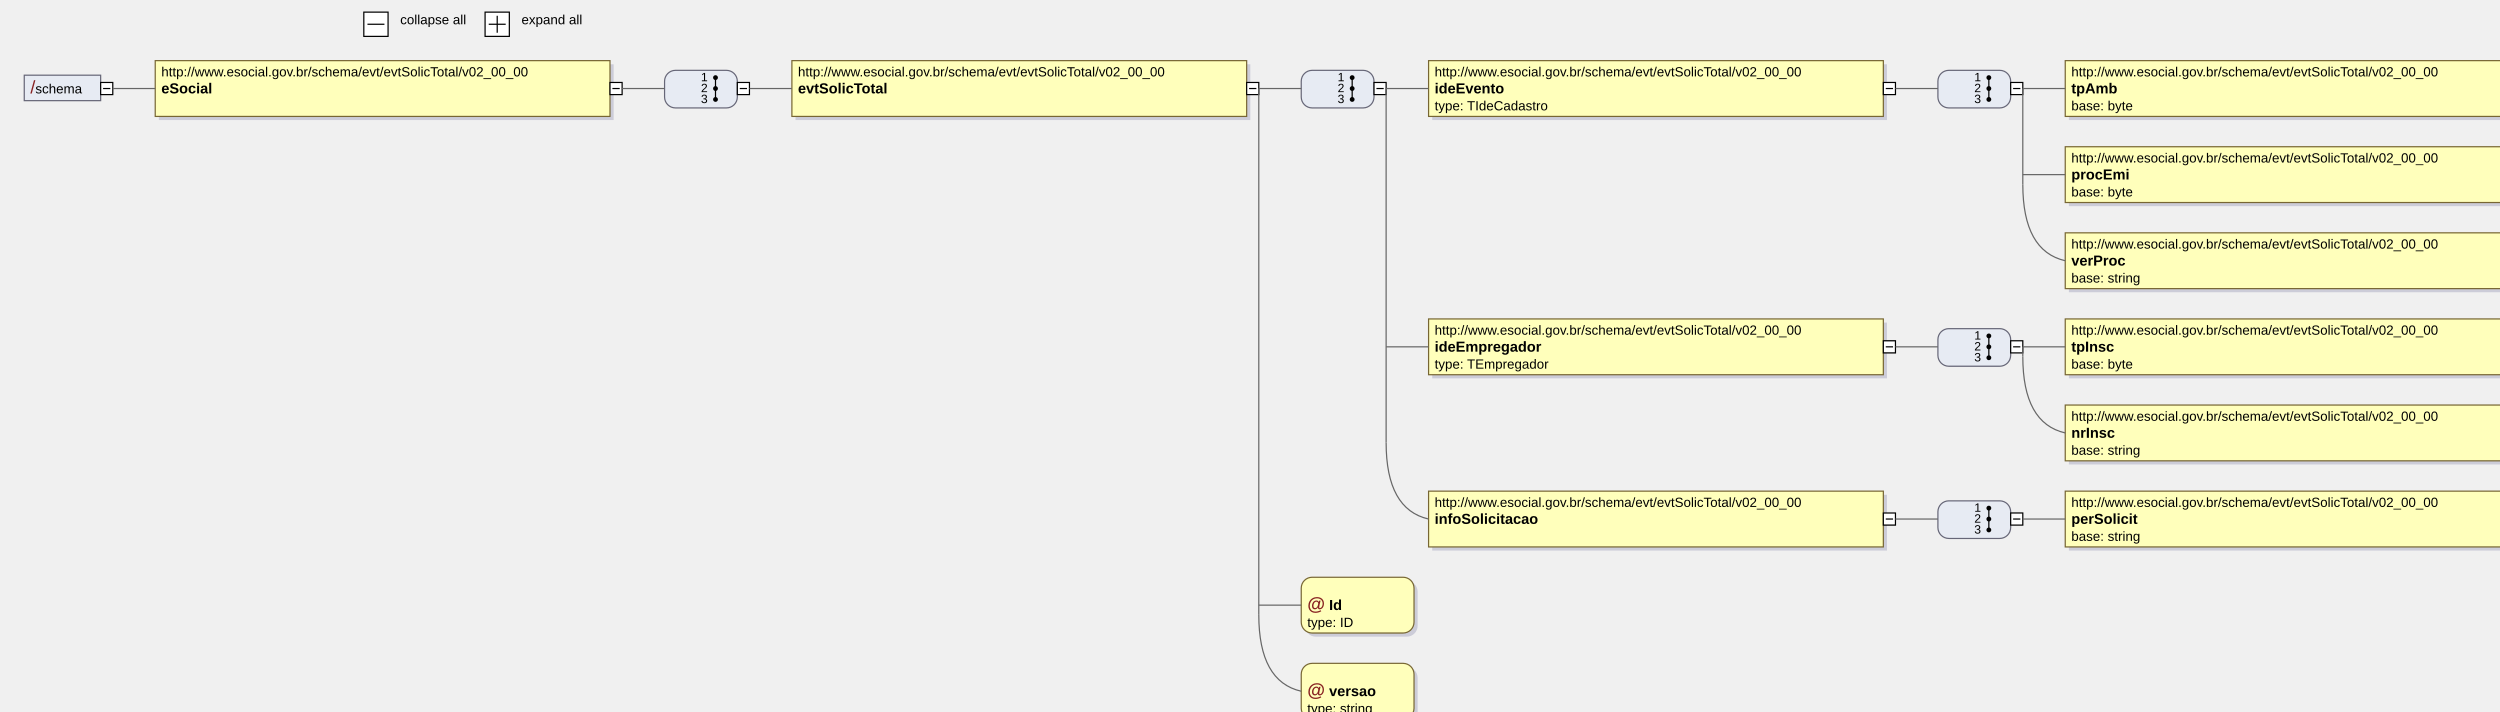
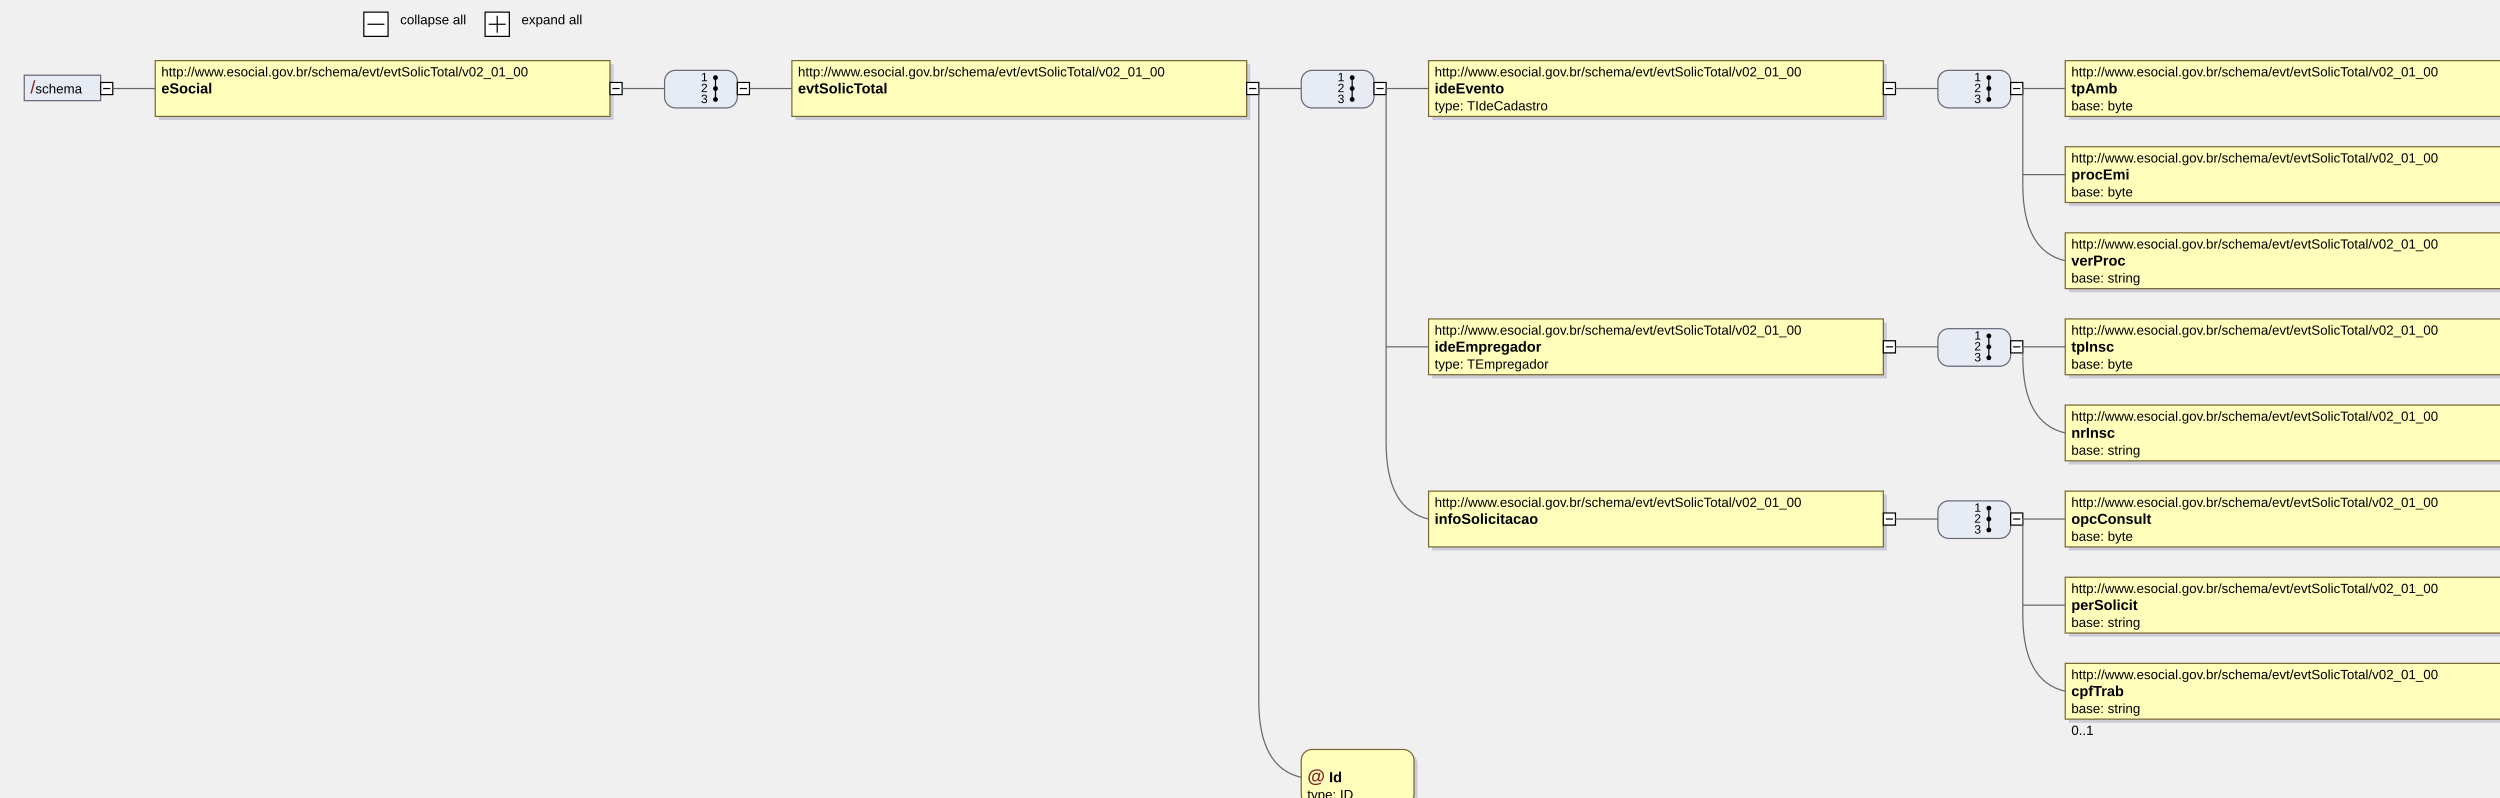
<svg xmlns="http://www.w3.org/2000/svg" xmlns:xlink="http://www.w3.org/1999/xlink" id="svg">
  <defs>
    <style type="text/css">
svg {pointer-events: none;}
text {font-family: arial; font-size: 11px;}
line, polyline, polygon {fill: none; stroke: black;}

.strong {font-size: 12px; font-weight: bold;}
.small {font-size: 10px;}
.big {font-size: 15px; fill: #882222;}

.button {fill: white; stroke: black; pointer-events: all;}
.shadow {fill: #ccccd8; stroke: none;}
.connection {fill: none; stroke: #666666;}
.empty {fill: none; stroke: black;}
.filled {fill: black; stroke: none;}

.boxelement, .boxany, .boxattribute1, .boxanyattribute {fill: #FFFFBB; stroke: #776633; pointer-events: all;}
.boxattribute2 {fill: #FFFFBB; stroke: #776633; pointer-events: all; stroke-dasharray: 2;}
.boxschema, .boxloop, .boxcompositor {fill: #E7EBF3; stroke: #666677;}
.boxselector, .boxfield, .boxidc {fill: #E0F7B7; stroke: #667733;}

.lax {fill: white; stroke: black;}
.skip {fill: #cc6666; stroke: black;}
.strict {fill: black; stroke: none;}

.border {fill: #f9f9f9; stroke: #dddddd;}
</style>
    <symbol class="button" id="plus">
      <rect x="1" y="1" width="10" height="10" />
      <line x1="3" y1="6" x2="9" y2="6" />
      <line x1="6" y1="3" x2="6" y2="9" />
    </symbol>
    <symbol class="button" id="minus">
      <rect x="1" y="1" width="10" height="10" />
      <line x1="3" y1="6" x2="9" y2="6" />
    </symbol>
  </defs>
  <rect class="button" x="300" y="10" width="20" height="20" />
  <line x1="303" y1="20" x2="317" y2="20" />
  <text x="330" y="20">collapse all</text>
  <rect class="button" x="400" y="10" width="20" height="20" />
  <line x1="403" y1="20" x2="417" y2="20" />
  <line x1="410" y1="13" x2="410" y2="27" />
  <text x="430" y="20">expand all</text>
  <g id="_1" class="box" transform="translate(20,50)">
    <rect class="boxschema" x="0" y="12" width="63" height="21" />
    <text x="5" y="27">
      <tspan class="big">/ </tspan>schema</text>
    <use x="62" y="17" xlink:href="#minus" id="s_1" />
  </g>
  <g id="_1_1" class="box" transform="translate(128,50)">
    <rect class="shadow" x="3" y="3" width="375" height="46" />
    <rect class="boxelement" x="0" y="0" width="375" height="46" />
-     <text class="visible" x="5" y="13">http://www.esocial.gov.br/schema/evt/evtSolicTotal/v02_00_00</text>
+     <text class="visible" x="5" y="13">http://www.esocial.gov.br/schema/evt/evtSolicTotal/v02_01_00</text>
    <text class="hidden" visibility="hidden" x="5" y="13">nillable: 0</text>
    <text class="hidden" visibility="hidden" x="5" y="41">abstract: 0</text>
    <text class="strong" x="5" y="27">eSocial</text>
    <line class="connection" x1="-35" y1="23" x2="0" y2="23" />
    <use x="374" y="17" xlink:href="#minus" id="s_1_1" />
  </g>
  <g id="_1_1_1" class="box" transform="translate(548,50)">
    <rect class="boxcompositor" x="0" y="8" width="60" height="31" rx="9" />
    <circle cx="42" cy="14" r="2" />
    <circle cx="42" cy="23" r="2" />
    <circle cx="42" cy="32" r="2" />
    <text class="small" x="30" y="17">1</text>
    <text class="small" x="30" y="26">2</text>
    <text class="small" x="30" y="35">3</text>
    <line x1="42" y1="14" x2="42" y2="32" />
    <line class="connection" x1="-35" y1="23" x2="0" y2="23" />
    <use x="59" y="17" xlink:href="#minus" id="s_1_1_1" />
  </g>
  <g id="_1_1_1_1" class="box" transform="translate(653,50)">
    <rect class="shadow" x="3" y="3" width="375" height="46" />
    <rect class="boxelement" x="0" y="0" width="375" height="46" />
-     <text class="visible" x="5" y="13">http://www.esocial.gov.br/schema/evt/evtSolicTotal/v02_00_00</text>
+     <text class="visible" x="5" y="13">http://www.esocial.gov.br/schema/evt/evtSolicTotal/v02_01_00</text>
    <text class="hidden" visibility="hidden" x="5" y="13">nillable: 0</text>
    <text class="hidden" visibility="hidden" x="5" y="41">abstract: 0</text>
    <text class="strong" x="5" y="27">evtSolicTotal</text>
    <line class="connection" x1="-35" y1="23" x2="0" y2="23" />
    <use x="374" y="17" xlink:href="#minus" id="s_1_1_1_1" />
  </g>
  <g id="_1_1_1_1_1" class="box" transform="translate(1073,50)">
    <rect class="boxcompositor" x="0" y="8" width="60" height="31" rx="9" />
    <circle cx="42" cy="14" r="2" />
    <circle cx="42" cy="23" r="2" />
    <circle cx="42" cy="32" r="2" />
    <text class="small" x="30" y="17">1</text>
    <text class="small" x="30" y="26">2</text>
    <text class="small" x="30" y="35">3</text>
    <line x1="42" y1="14" x2="42" y2="32" />
    <line class="connection" x1="-35" y1="23" x2="0" y2="23" />
    <use x="59" y="17" xlink:href="#minus" id="s_1_1_1_1_1" />
  </g>
  <g id="_1_1_1_1_1_1" class="box" transform="translate(1178,50)">
    <rect class="shadow" x="3" y="3" width="375" height="46" />
    <rect class="boxelement" x="0" y="0" width="375" height="46" />
-     <text class="visible" x="5" y="13">http://www.esocial.gov.br/schema/evt/evtSolicTotal/v02_00_00</text>
+     <text class="visible" x="5" y="13">http://www.esocial.gov.br/schema/evt/evtSolicTotal/v02_01_00</text>
    <text class="hidden" visibility="hidden" x="5" y="13">nillable: 0</text>
    <text class="hidden" visibility="hidden" x="5" y="41">abstract: 0</text>
    <text class="strong" x="5" y="27">ideEvento</text>
    <text class="visible" x="5" y="41">type: TIdeCadastro</text>
    <line class="connection" x1="-35" y1="23" x2="0" y2="23" />
    <use x="374" y="17" xlink:href="#minus" id="s_1_1_1_1_1_1" />
  </g>
  <g id="_1_1_1_1_1_1_1" class="box" transform="translate(1598,50)">
    <rect class="boxcompositor" x="0" y="8" width="60" height="31" rx="9" />
    <circle cx="42" cy="14" r="2" />
    <circle cx="42" cy="23" r="2" />
    <circle cx="42" cy="32" r="2" />
    <text class="small" x="30" y="17">1</text>
    <text class="small" x="30" y="26">2</text>
    <text class="small" x="30" y="35">3</text>
    <line x1="42" y1="14" x2="42" y2="32" />
    <line class="connection" x1="-35" y1="23" x2="0" y2="23" />
    <use x="59" y="17" xlink:href="#minus" id="s_1_1_1_1_1_1_1" />
  </g>
  <g id="_1_1_1_1_1_1_1_1" class="box" transform="translate(1703,50)">
    <rect class="shadow" x="3" y="3" width="375" height="46" />
    <rect class="boxelement" x="0" y="0" width="375" height="46" />
-     <text class="visible" x="5" y="13">http://www.esocial.gov.br/schema/evt/evtSolicTotal/v02_00_00</text>
+     <text class="visible" x="5" y="13">http://www.esocial.gov.br/schema/evt/evtSolicTotal/v02_01_00</text>
    <text class="hidden" visibility="hidden" x="5" y="13">nillable: 0</text>
    <text class="hidden" visibility="hidden" x="5" y="41">abstract: 0</text>
    <text class="strong" x="5" y="27">tpAmb</text>
    <text class="visible" x="5" y="41">base: byte</text>
    <line class="connection" x1="-35" y1="23" x2="0" y2="23" />
  </g>
  <g id="_1_1_1_1_1_1_1_2" class="box" transform="translate(1703,121)">
    <rect class="shadow" x="3" y="3" width="375" height="46" />
    <rect class="boxelement" x="0" y="0" width="375" height="46" />
-     <text class="visible" x="5" y="13">http://www.esocial.gov.br/schema/evt/evtSolicTotal/v02_00_00</text>
+     <text class="visible" x="5" y="13">http://www.esocial.gov.br/schema/evt/evtSolicTotal/v02_01_00</text>
    <text class="hidden" visibility="hidden" x="5" y="13">nillable: 0</text>
    <text class="hidden" visibility="hidden" x="5" y="41">abstract: 0</text>
    <text class="strong" x="5" y="27">procEmi</text>
    <text class="visible" x="5" y="41">base: byte</text>
    <line class="connection" x1="-35" y1="23" x2="0" y2="23" />
  </g>
  <g id="_1_1_1_1_1_1_1_3" class="box" transform="translate(1703,192)">
    <rect class="shadow" x="3" y="3" width="375" height="46" />
    <rect class="boxelement" x="0" y="0" width="375" height="46" />
-     <text class="visible" x="5" y="13">http://www.esocial.gov.br/schema/evt/evtSolicTotal/v02_00_00</text>
+     <text class="visible" x="5" y="13">http://www.esocial.gov.br/schema/evt/evtSolicTotal/v02_01_00</text>
    <text class="hidden" visibility="hidden" x="5" y="13">nillable: 0</text>
    <text class="hidden" visibility="hidden" x="5" y="41">abstract: 0</text>
    <text class="strong" x="5" y="27">verProc</text>
    <text class="visible" x="5" y="41">base: string</text>
    <line class="connection" id="p_1_1_1_1_1_1_1_3" x1="-35" y1="-119" x2="-35" y2="-40" />
    <path class="connection" d="M-35,-40 Q-35,15 0,23" />
  </g>
  <g id="_1_1_1_1_1_2" class="box" transform="translate(1178,263)">
    <rect class="shadow" x="3" y="3" width="375" height="46" />
    <rect class="boxelement" x="0" y="0" width="375" height="46" />
-     <text class="visible" x="5" y="13">http://www.esocial.gov.br/schema/evt/evtSolicTotal/v02_00_00</text>
+     <text class="visible" x="5" y="13">http://www.esocial.gov.br/schema/evt/evtSolicTotal/v02_01_00</text>
    <text class="hidden" visibility="hidden" x="5" y="13">nillable: 0</text>
    <text class="hidden" visibility="hidden" x="5" y="41">abstract: 0</text>
    <text class="strong" x="5" y="27">ideEmpregador</text>
    <text class="visible" x="5" y="41">type: TEmpregador</text>
    <line class="connection" x1="-35" y1="23" x2="0" y2="23" />
    <use x="374" y="17" xlink:href="#minus" id="s_1_1_1_1_1_2" />
  </g>
  <g id="_1_1_1_1_1_2_1" class="box" transform="translate(1598,263)">
    <rect class="boxcompositor" x="0" y="8" width="60" height="31" rx="9" />
    <circle cx="42" cy="14" r="2" />
    <circle cx="42" cy="23" r="2" />
    <circle cx="42" cy="32" r="2" />
    <text class="small" x="30" y="17">1</text>
    <text class="small" x="30" y="26">2</text>
    <text class="small" x="30" y="35">3</text>
    <line x1="42" y1="14" x2="42" y2="32" />
    <line class="connection" x1="-35" y1="23" x2="0" y2="23" />
    <use x="59" y="17" xlink:href="#minus" id="s_1_1_1_1_1_2_1" />
  </g>
  <g id="_1_1_1_1_1_2_1_1" class="box" transform="translate(1703,263)">
    <rect class="shadow" x="3" y="3" width="375" height="46" />
    <rect class="boxelement" x="0" y="0" width="375" height="46" />
-     <text class="visible" x="5" y="13">http://www.esocial.gov.br/schema/evt/evtSolicTotal/v02_00_00</text>
+     <text class="visible" x="5" y="13">http://www.esocial.gov.br/schema/evt/evtSolicTotal/v02_01_00</text>
    <text class="hidden" visibility="hidden" x="5" y="13">nillable: 0</text>
    <text class="hidden" visibility="hidden" x="5" y="41">abstract: 0</text>
    <text class="strong" x="5" y="27">tpInsc</text>
    <text class="visible" x="5" y="41">base: byte</text>
    <line class="connection" x1="-35" y1="23" x2="0" y2="23" />
  </g>
  <g id="_1_1_1_1_1_2_1_2" class="box" transform="translate(1703,334)">
    <rect class="shadow" x="3" y="3" width="375" height="46" />
    <rect class="boxelement" x="0" y="0" width="375" height="46" />
-     <text class="visible" x="5" y="13">http://www.esocial.gov.br/schema/evt/evtSolicTotal/v02_00_00</text>
+     <text class="visible" x="5" y="13">http://www.esocial.gov.br/schema/evt/evtSolicTotal/v02_01_00</text>
    <text class="hidden" visibility="hidden" x="5" y="13">nillable: 0</text>
    <text class="hidden" visibility="hidden" x="5" y="41">abstract: 0</text>
    <text class="strong" x="5" y="27">nrInsc</text>
    <text class="visible" x="5" y="41">base: string</text>
    <line class="connection" id="p_1_1_1_1_1_2_1_2" x1="-35" y1="-48" x2="-35" y2="-40" />
    <path class="connection" d="M-35,-40 Q-35,15 0,23" />
  </g>
  <g id="_1_1_1_1_1_3" class="box" transform="translate(1178,405)">
    <rect class="shadow" x="3" y="3" width="375" height="46" />
    <rect class="boxelement" x="0" y="0" width="375" height="46" />
-     <text class="visible" x="5" y="13">http://www.esocial.gov.br/schema/evt/evtSolicTotal/v02_00_00</text>
+     <text class="visible" x="5" y="13">http://www.esocial.gov.br/schema/evt/evtSolicTotal/v02_01_00</text>
    <text class="hidden" visibility="hidden" x="5" y="13">nillable: 0</text>
    <text class="hidden" visibility="hidden" x="5" y="41">abstract: 0</text>
    <text class="strong" x="5" y="27">infoSolicitacao</text>
    <line class="connection" id="p_1_1_1_1_1_3" x1="-35" y1="-332" x2="-35" y2="-40" />
    <path class="connection" d="M-35,-40 Q-35,15 0,23" />
    <use x="374" y="17" xlink:href="#minus" id="s_1_1_1_1_1_3" />
  </g>
  <g id="_1_1_1_1_1_3_1" class="box" transform="translate(1598,405)">
    <rect class="boxcompositor" x="0" y="8" width="60" height="31" rx="9" />
    <circle cx="42" cy="14" r="2" />
    <circle cx="42" cy="23" r="2" />
    <circle cx="42" cy="32" r="2" />
    <text class="small" x="30" y="17">1</text>
    <text class="small" x="30" y="26">2</text>
    <text class="small" x="30" y="35">3</text>
    <line x1="42" y1="14" x2="42" y2="32" />
    <line class="connection" x1="-35" y1="23" x2="0" y2="23" />
    <use x="59" y="17" xlink:href="#minus" id="s_1_1_1_1_1_3_1" />
  </g>
  <g id="_1_1_1_1_1_3_1_1" class="box" transform="translate(1703,405)">
    <rect class="shadow" x="3" y="3" width="375" height="46" />
    <rect class="boxelement" x="0" y="0" width="375" height="46" />
-     <text class="visible" x="5" y="13">http://www.esocial.gov.br/schema/evt/evtSolicTotal/v02_00_00</text>
+     <text class="visible" x="5" y="13">http://www.esocial.gov.br/schema/evt/evtSolicTotal/v02_01_00</text>
+     <text class="hidden" visibility="hidden" x="5" y="13">nillable: 0</text>
+     <text class="hidden" visibility="hidden" x="5" y="41">abstract: 0</text>
+     <text class="strong" x="5" y="27">opcConsult</text>
+     <text class="visible" x="5" y="41">base: byte</text>
+     <line class="connection" x1="-35" y1="23" x2="0" y2="23" />
+   </g>
+   <g id="_1_1_1_1_1_3_1_2" class="box" transform="translate(1703,476)">
+     <rect class="shadow" x="3" y="3" width="375" height="46" />
+     <rect class="boxelement" x="0" y="0" width="375" height="46" />
+     <text class="visible" x="5" y="13">http://www.esocial.gov.br/schema/evt/evtSolicTotal/v02_01_00</text>
    <text class="hidden" visibility="hidden" x="5" y="13">nillable: 0</text>
    <text class="hidden" visibility="hidden" x="5" y="41">abstract: 0</text>
    <text class="strong" x="5" y="27">perSolicit</text>
    <text class="visible" x="5" y="41">base: string</text>
    <line class="connection" x1="-35" y1="23" x2="0" y2="23" />
  </g>
-   <g id="_1_1_1_1_2" class="box" transform="translate(1073,476)">
+   <g id="_1_1_1_1_1_3_1_3" class="box" transform="translate(1703,547)">
+     <rect class="shadow" x="3" y="3" width="375" height="46" />
+     <rect class="boxelement" x="0" y="0" width="375" height="46" />
+     <text class="visible" x="5" y="13">http://www.esocial.gov.br/schema/evt/evtSolicTotal/v02_01_00</text>
+     <text class="hidden" visibility="hidden" x="5" y="13">nillable: 0</text>
+     <text class="hidden" visibility="hidden" x="5" y="41">abstract: 0</text>
+     <text class="strong" x="5" y="27">cpfTrab</text>
+     <text class="visible" x="5" y="41">base: string</text>
+     <text x="5" y="59">0..1</text>
+     <line class="connection" id="p_1_1_1_1_1_3_1_3" x1="-35" y1="-119" x2="-35" y2="-40" />
+     <path class="connection" d="M-35,-40 Q-35,15 0,23" />
+   </g>
+   <g id="_1_1_1_1_2" class="box" transform="translate(1073,618)">
    <rect class="shadow" x="3" y="3" width="93" height="46" rx="9" />
    <rect class="boxattribute1" x="0" y="0" width="93" height="46" rx="9" />
    <text class="strong" x="5" y="27">
      <tspan class="big">@</tspan> Id</text>
    <text class="visible" x="5" y="41">type: ID</text>
    <text class="hidden" visibility="hidden" x="5" y="41">use: required</text>
-     <line class="connection" x1="-35" y1="23" x2="0" y2="23" />
-   </g>
-   <g id="_1_1_1_1_3" class="box" transform="translate(1073,547)">
-     <rect class="shadow" x="3" y="3" width="93" height="46" rx="9" />
-     <rect class="boxattribute1" x="0" y="0" width="93" height="46" rx="9" />
-     <text class="strong" x="5" y="27">
-       <tspan class="big">@</tspan> versao</text>
-     <text class="visible" x="5" y="41">type: string</text>
-     <text class="hidden" visibility="hidden" x="5" y="41">use: required</text>
-     <line class="connection" id="p_1_1_1_1_3" x1="-35" y1="-474" x2="-35" y2="-40" />
+     <line class="connection" id="p_1_1_1_1_2" x1="-35" y1="-545" x2="-35" y2="-40" />
    <path class="connection" d="M-35,-40 Q-35,15 0,23" />
  </g>
</svg>
